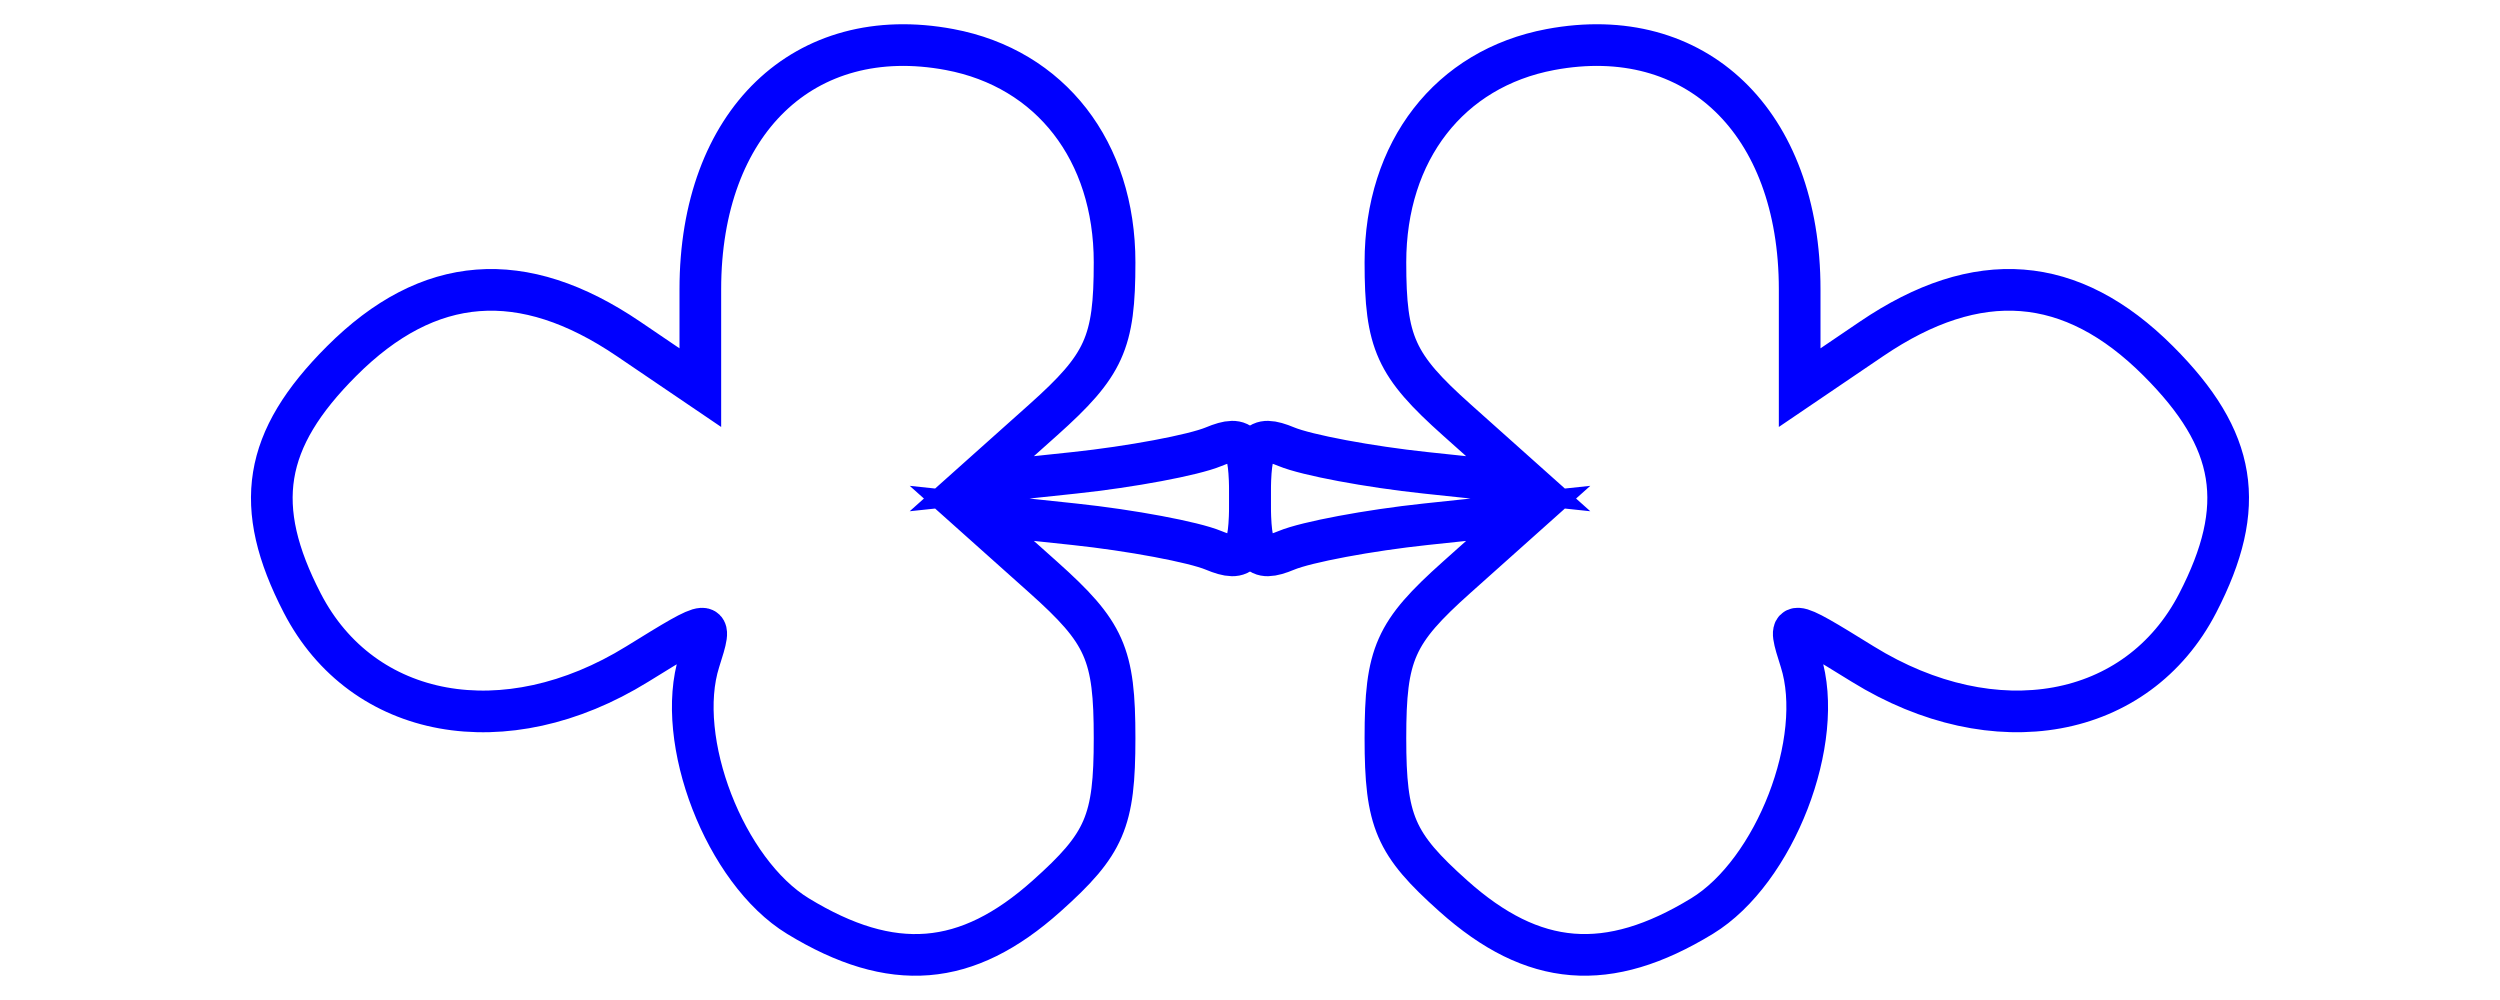
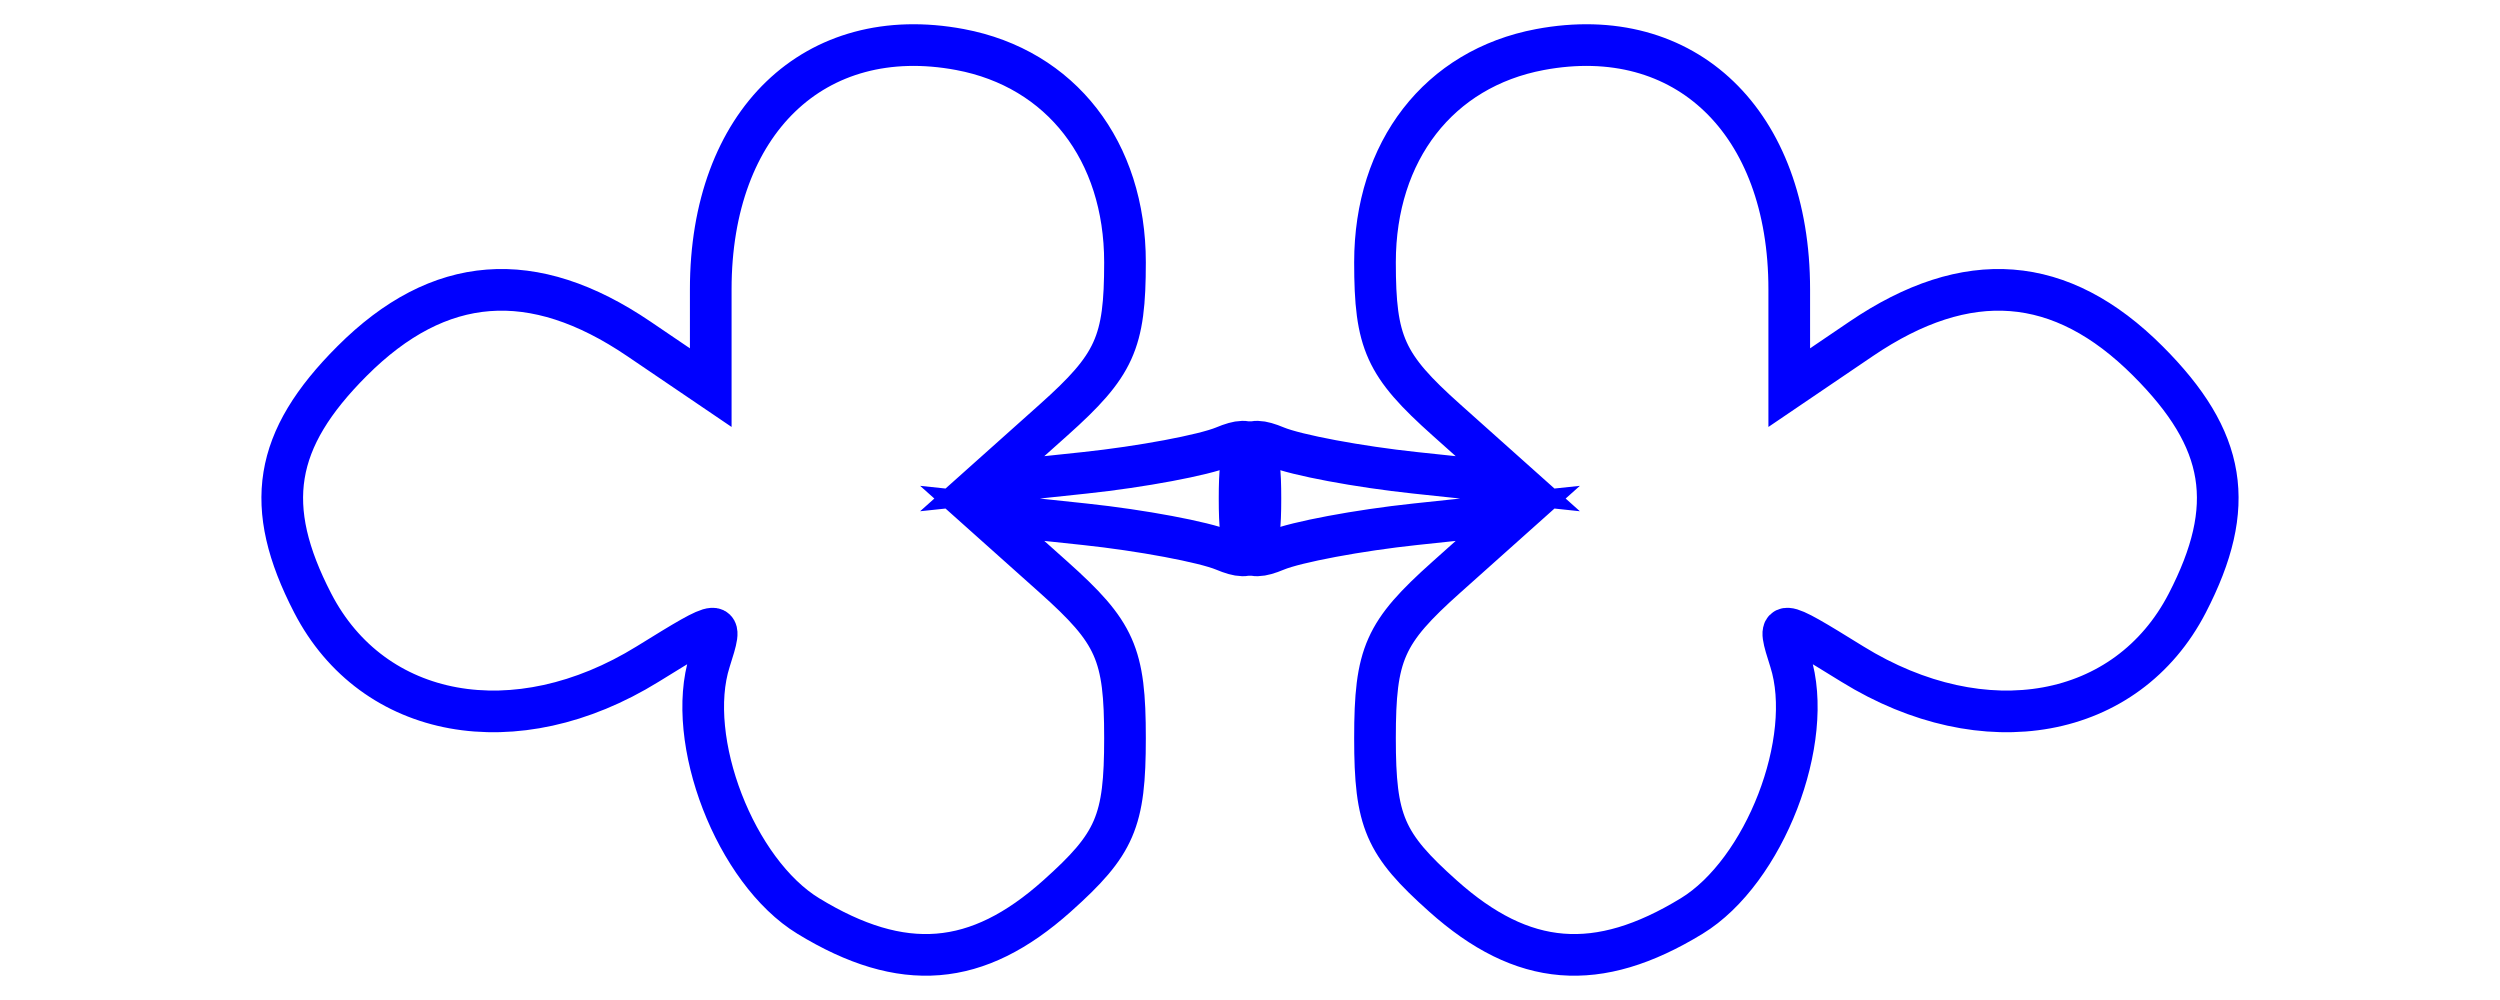
<svg xmlns="http://www.w3.org/2000/svg" version="1.1" width="120" height="48" id="svg2">
  <defs id="defs6" />
-   <g transform="translate(-1.000004,0)" id="g2923">
-     <path d="m 70.766,43.012 c -2.804,-2.505 -3.266,-3.578 -3.266,-7.582 0,-4.049 0.452,-5.068 3.427,-7.726 l 3.427,-3.062 -4.927,0.523 c -2.71,0.288 -5.715,0.851 -6.677,1.251 -1.455,0.605 -1.75,0.186 -1.75,-2.486 0,-2.672 0.295,-3.091 1.75,-2.486 0.963,0.4 3.967,0.964 6.677,1.251 l 4.927,0.523 -3.427,-3.062 c -2.942,-2.629 -3.427,-3.7 -3.427,-7.564 0,-5.346 3.069,-9.304 7.92,-10.214 6.98,-1.309 11.964,3.485 11.964,11.508 l 0,4.721 3.447,-2.339 c 5.096,-3.458 9.596,-3.112 13.768,1.061 3.78,3.78 4.297,6.964 1.89,11.62 -2.892,5.592 -9.744,6.84 -16.076,2.927 -3.629,-2.243 -3.643,-2.243 -2.978,-0.149 1.205,3.797 -1.237,10.111 -4.737,12.244 -4.522,2.757 -8.095,2.47 -11.933,-0.96 z" id="path4090" style="fill:none;stroke:#0000ff;stroke-width:2;stroke-miterlimit:4;stroke-opacity:1;stroke-dasharray:none" />
-     <path d="m 51.234,43.012 c 2.804,-2.505 3.266,-3.578 3.266,-7.582 0,-4.049 -0.452,-5.068 -3.427,-7.726 l -3.427,-3.062 4.927,0.523 c 2.71,0.288 5.715,0.851 6.677,1.251 1.455,0.605 1.75,0.186 1.75,-2.486 0,-2.672 -0.295,-3.091 -1.75,-2.486 -0.963,0.4 -3.967,0.964 -6.677,1.251 l -4.927,0.523 3.427,-3.062 c 2.942,-2.629 3.427,-3.7 3.427,-7.564 0,-5.346 -3.069,-9.304 -7.92,-10.214 -6.98,-1.309 -11.964,3.485 -11.964,11.508 l 0,4.721 -3.447,-2.339 C 26.072,12.811 21.572,13.157 17.4,17.33 c -3.78,3.78 -4.297,6.964 -1.89,11.62 2.892,5.592 9.744,6.84 16.076,2.927 3.629,-2.243 3.643,-2.243 2.978,-0.149 -1.205,3.797 1.237,10.111 4.737,12.244 4.522,2.757 8.095,2.47 11.933,-0.96 z" id="path4090-5" style="fill:none;stroke:#0000ff;stroke-width:2;stroke-miterlimit:4;stroke-opacity:1;stroke-dasharray:none" />
+   <g transform="translate(-0.500103,0)" id="g2857">
+     <path d="m 69.766,43.012 c -2.804,-2.505 -3.266,-3.578 -3.266,-7.582 0,-4.049 0.452,-5.068 3.427,-7.726 l 3.427,-3.062 -4.927,0.523 c -2.71,0.288 -5.715,0.851 -6.677,1.251 -1.455,0.605 -1.75,0.186 -1.75,-2.486 0,-2.672 0.295,-3.091 1.75,-2.486 0.963,0.4 3.967,0.964 6.677,1.251 l 4.927,0.523 -3.427,-3.062 c -2.942,-2.629 -3.427,-3.7 -3.427,-7.564 0,-5.346 3.069,-9.304 7.92,-10.214 6.98,-1.309 11.964,3.485 11.964,11.508 l 0,4.721 3.447,-2.339 c 5.096,-3.458 9.596,-3.112 13.768,1.061 3.78,3.78 4.297,6.964 1.89,11.62 -2.892,5.592 -9.744,6.84 -16.076,2.927 -3.629,-2.243 -3.643,-2.243 -2.978,-0.149 1.205,3.797 -1.237,10.111 -4.737,12.244 -4.522,2.757 -8.095,2.47 -11.933,-0.96 z" id="path4090" style="fill:none;stroke:#0000ff;stroke-width:2;stroke-miterlimit:4;stroke-opacity:1;stroke-dasharray:none" />
+     <path d="m 51.234,43.012 c 2.804,-2.505 3.266,-3.578 3.266,-7.582 0,-4.049 -0.452,-5.068 -3.427,-7.726 l -3.427,-3.062 4.927,0.523 c 2.71,0.288 5.715,0.851 6.677,1.251 1.455,0.605 1.75,0.186 1.75,-2.486 0,-2.672 -0.295,-3.091 -1.75,-2.486 -0.962,0.4 -3.967,0.964 -6.677,1.251 l -4.927,0.523 3.427,-3.062 c 2.942,-2.629 3.427,-3.7 3.427,-7.564 0,-5.346 -3.069,-9.304 -7.92,-10.214 -6.98,-1.309 -11.964,3.485 -11.964,11.508 l 0,4.721 -3.447,-2.339 c -5.096,-3.458 -9.596,-3.112 -13.768,1.061 -3.78,3.78 -4.297,6.964 -1.89,11.62 2.892,5.592 9.744,6.84 16.076,2.927 3.629,-2.243 3.643,-2.243 2.978,-0.149 -1.205,3.797 1.237,10.111 4.737,12.244 4.522,2.757 8.095,2.47 11.933,-0.96 z" id="path4090-5" style="fill:none;stroke:#0000ff;stroke-width:2;stroke-miterlimit:4;stroke-opacity:1;stroke-dasharray:none" />
  </g>
</svg>
